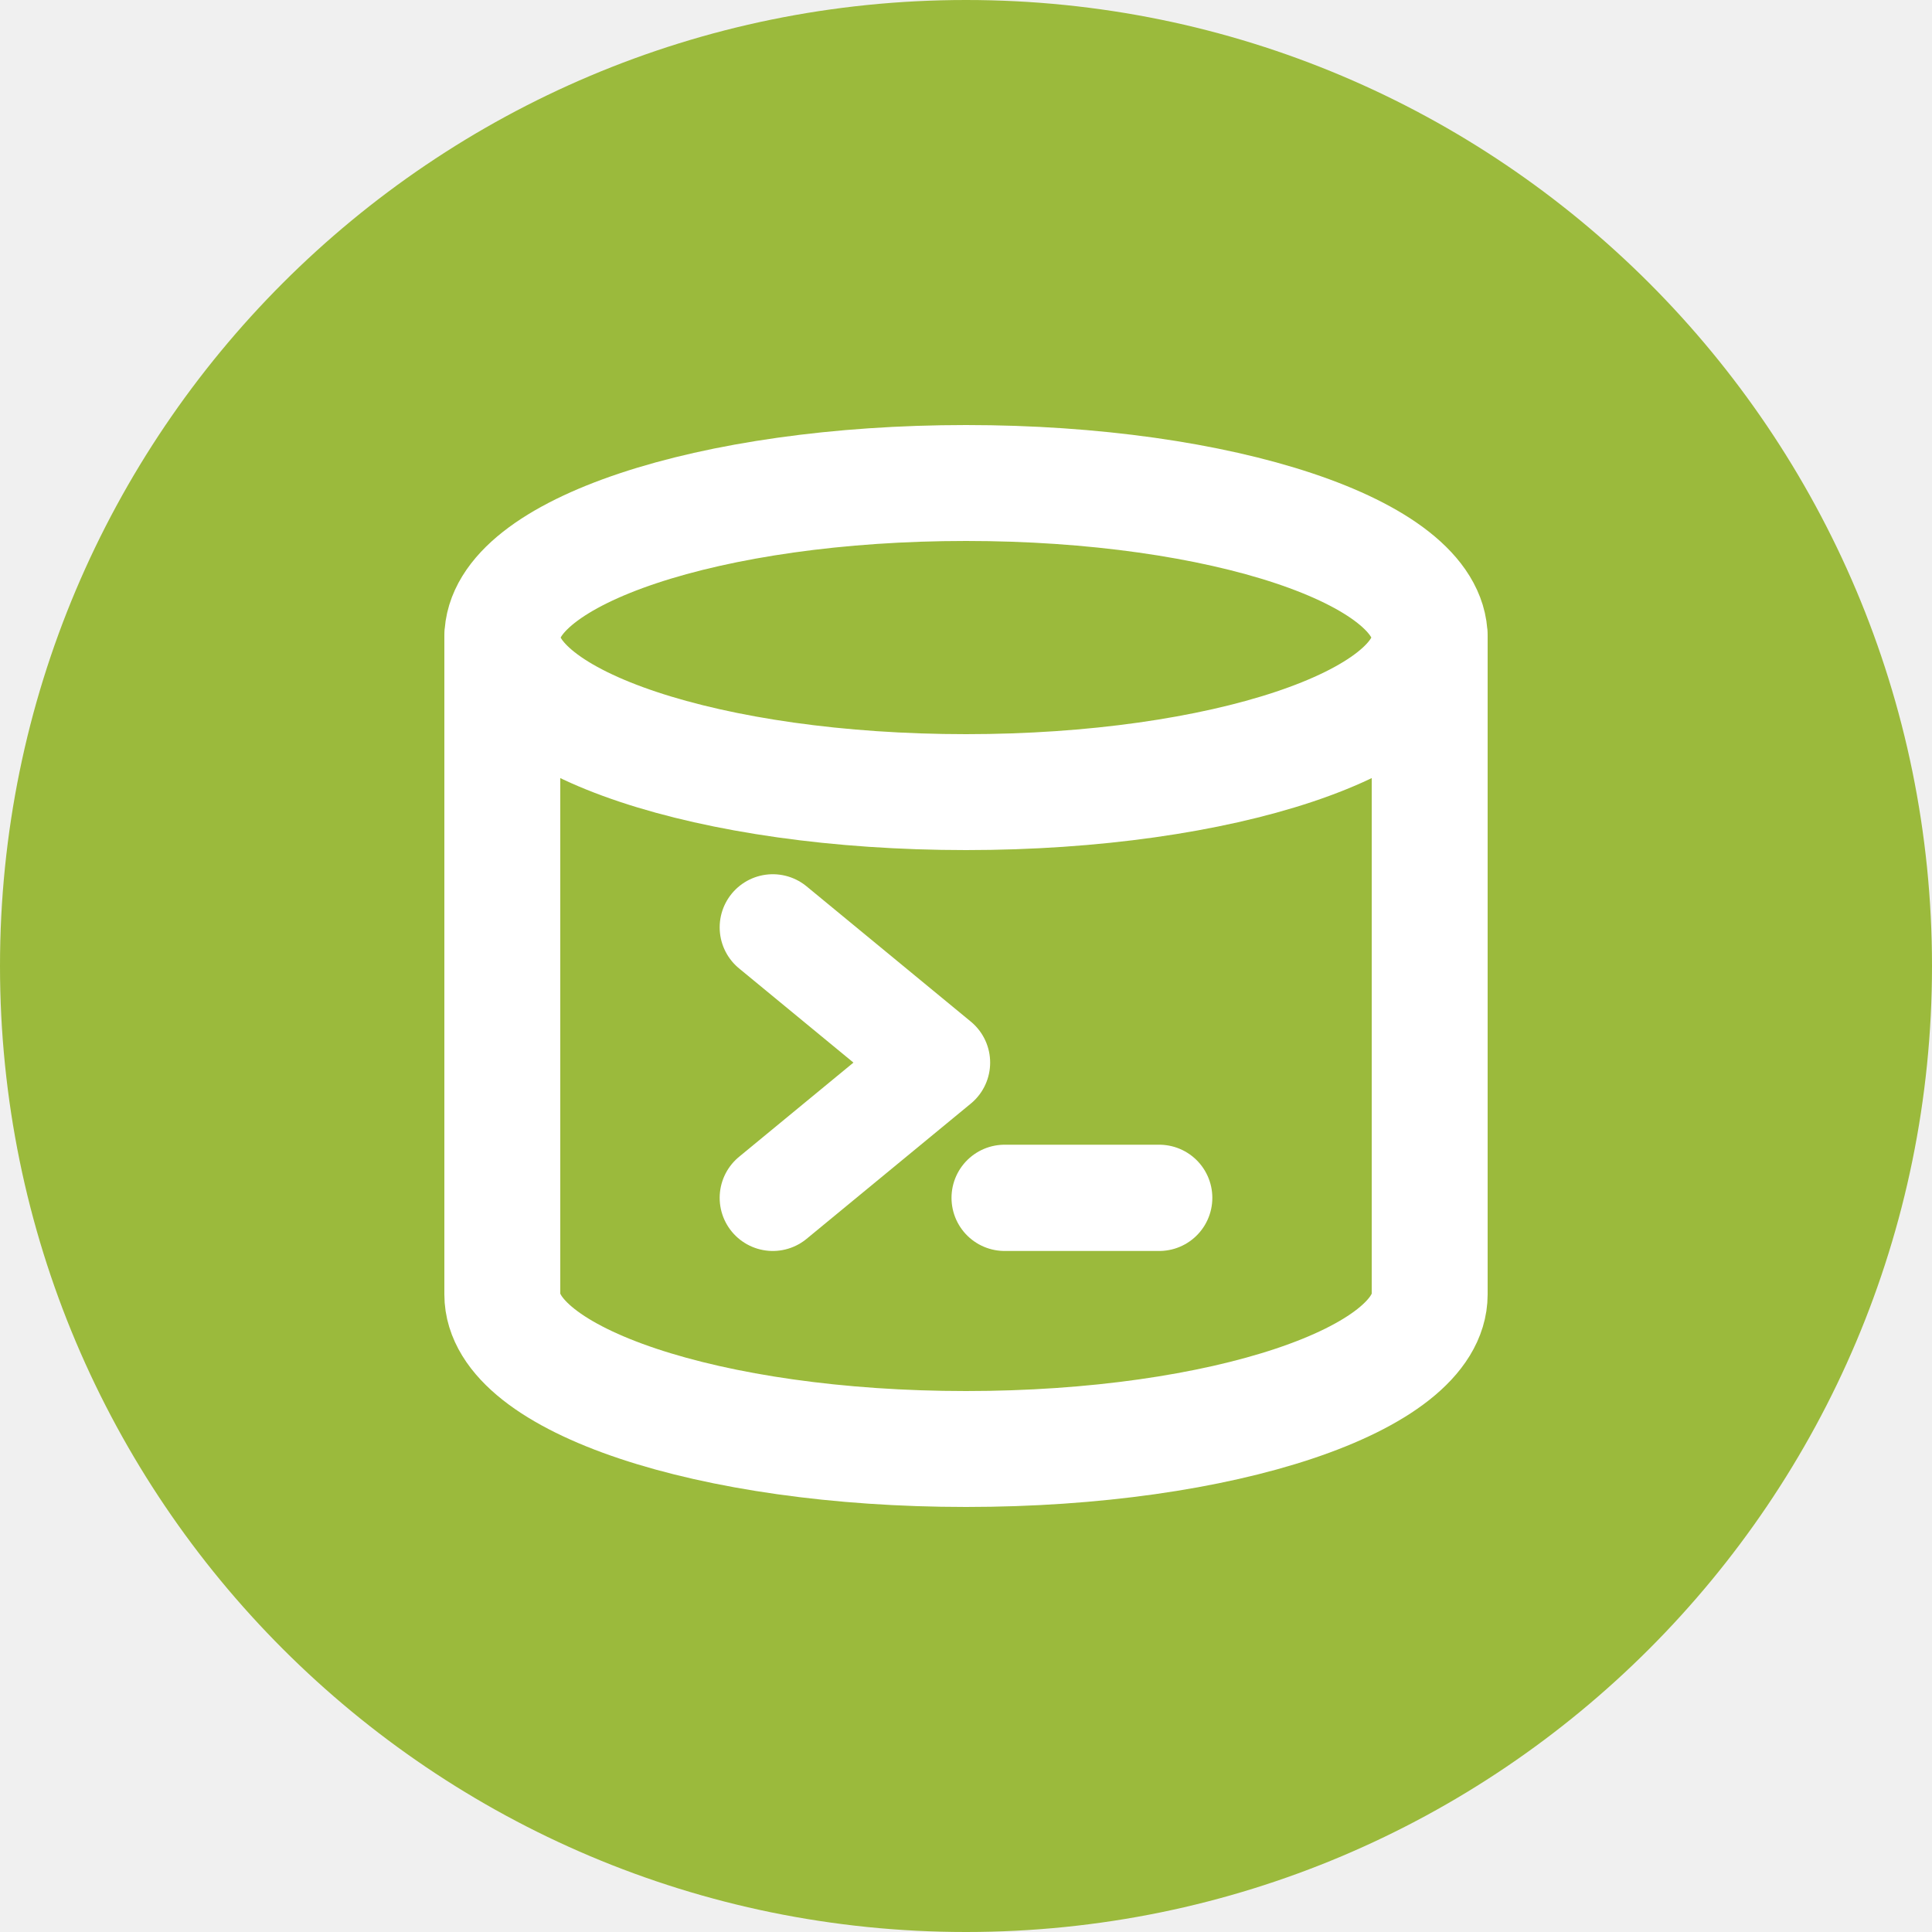
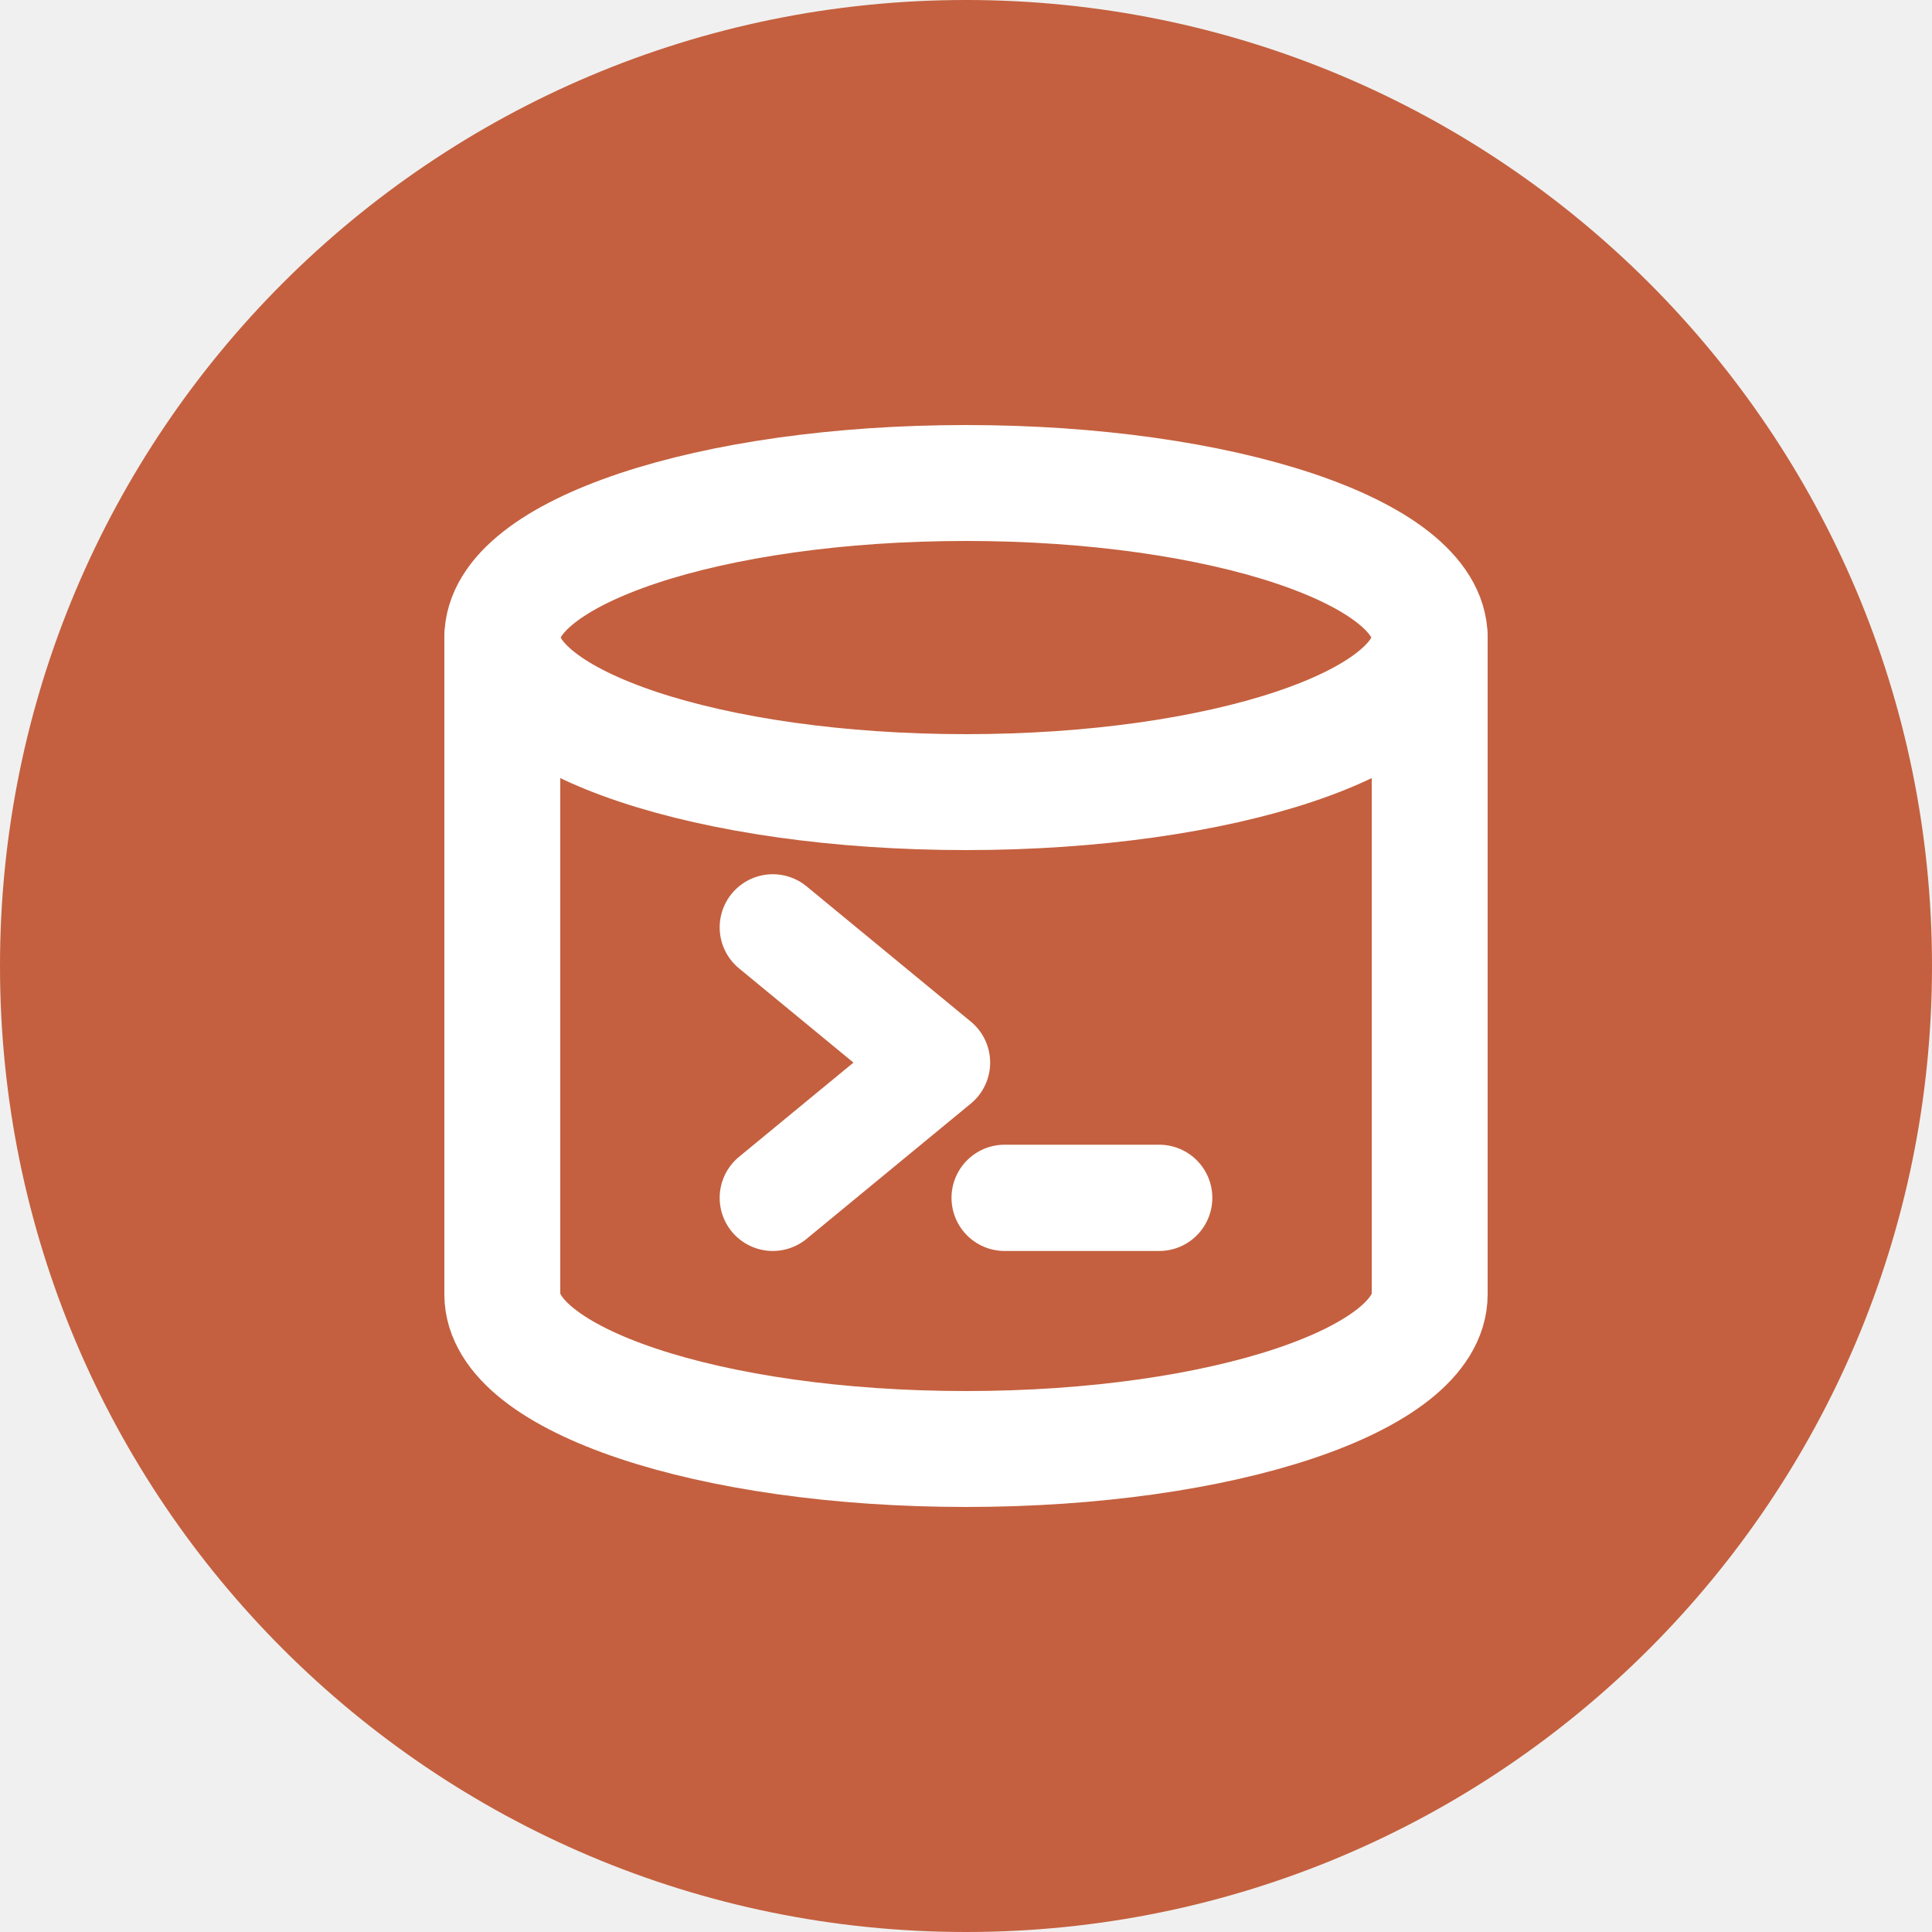
<svg xmlns="http://www.w3.org/2000/svg" width="512" height="512" viewBox="0 0 100 100">
-   <circle cx="50" cy="50" r="50" fill="#9BBA3C" />
+   <circle cx="50" cy="50" r="50" fill="#C4603F" />
  <g fill="none" stroke="#fff" stroke-linecap="round" stroke-linejoin="round">
    <ellipse cx="50" cy="33" rx="24" ry="8" stroke-width="6" />
    <path d="M26 33 V67 C26 71.4 36.7 75 50 75 C63.3 75 74 71.4 74 67 V33" stroke-width="6" />
    <path d="M40 48 L48.5 55 L40 62" stroke-width="5.5" />
    <path d="M52 62 L60 62" stroke-width="5.5" />
  </g>
</svg>
